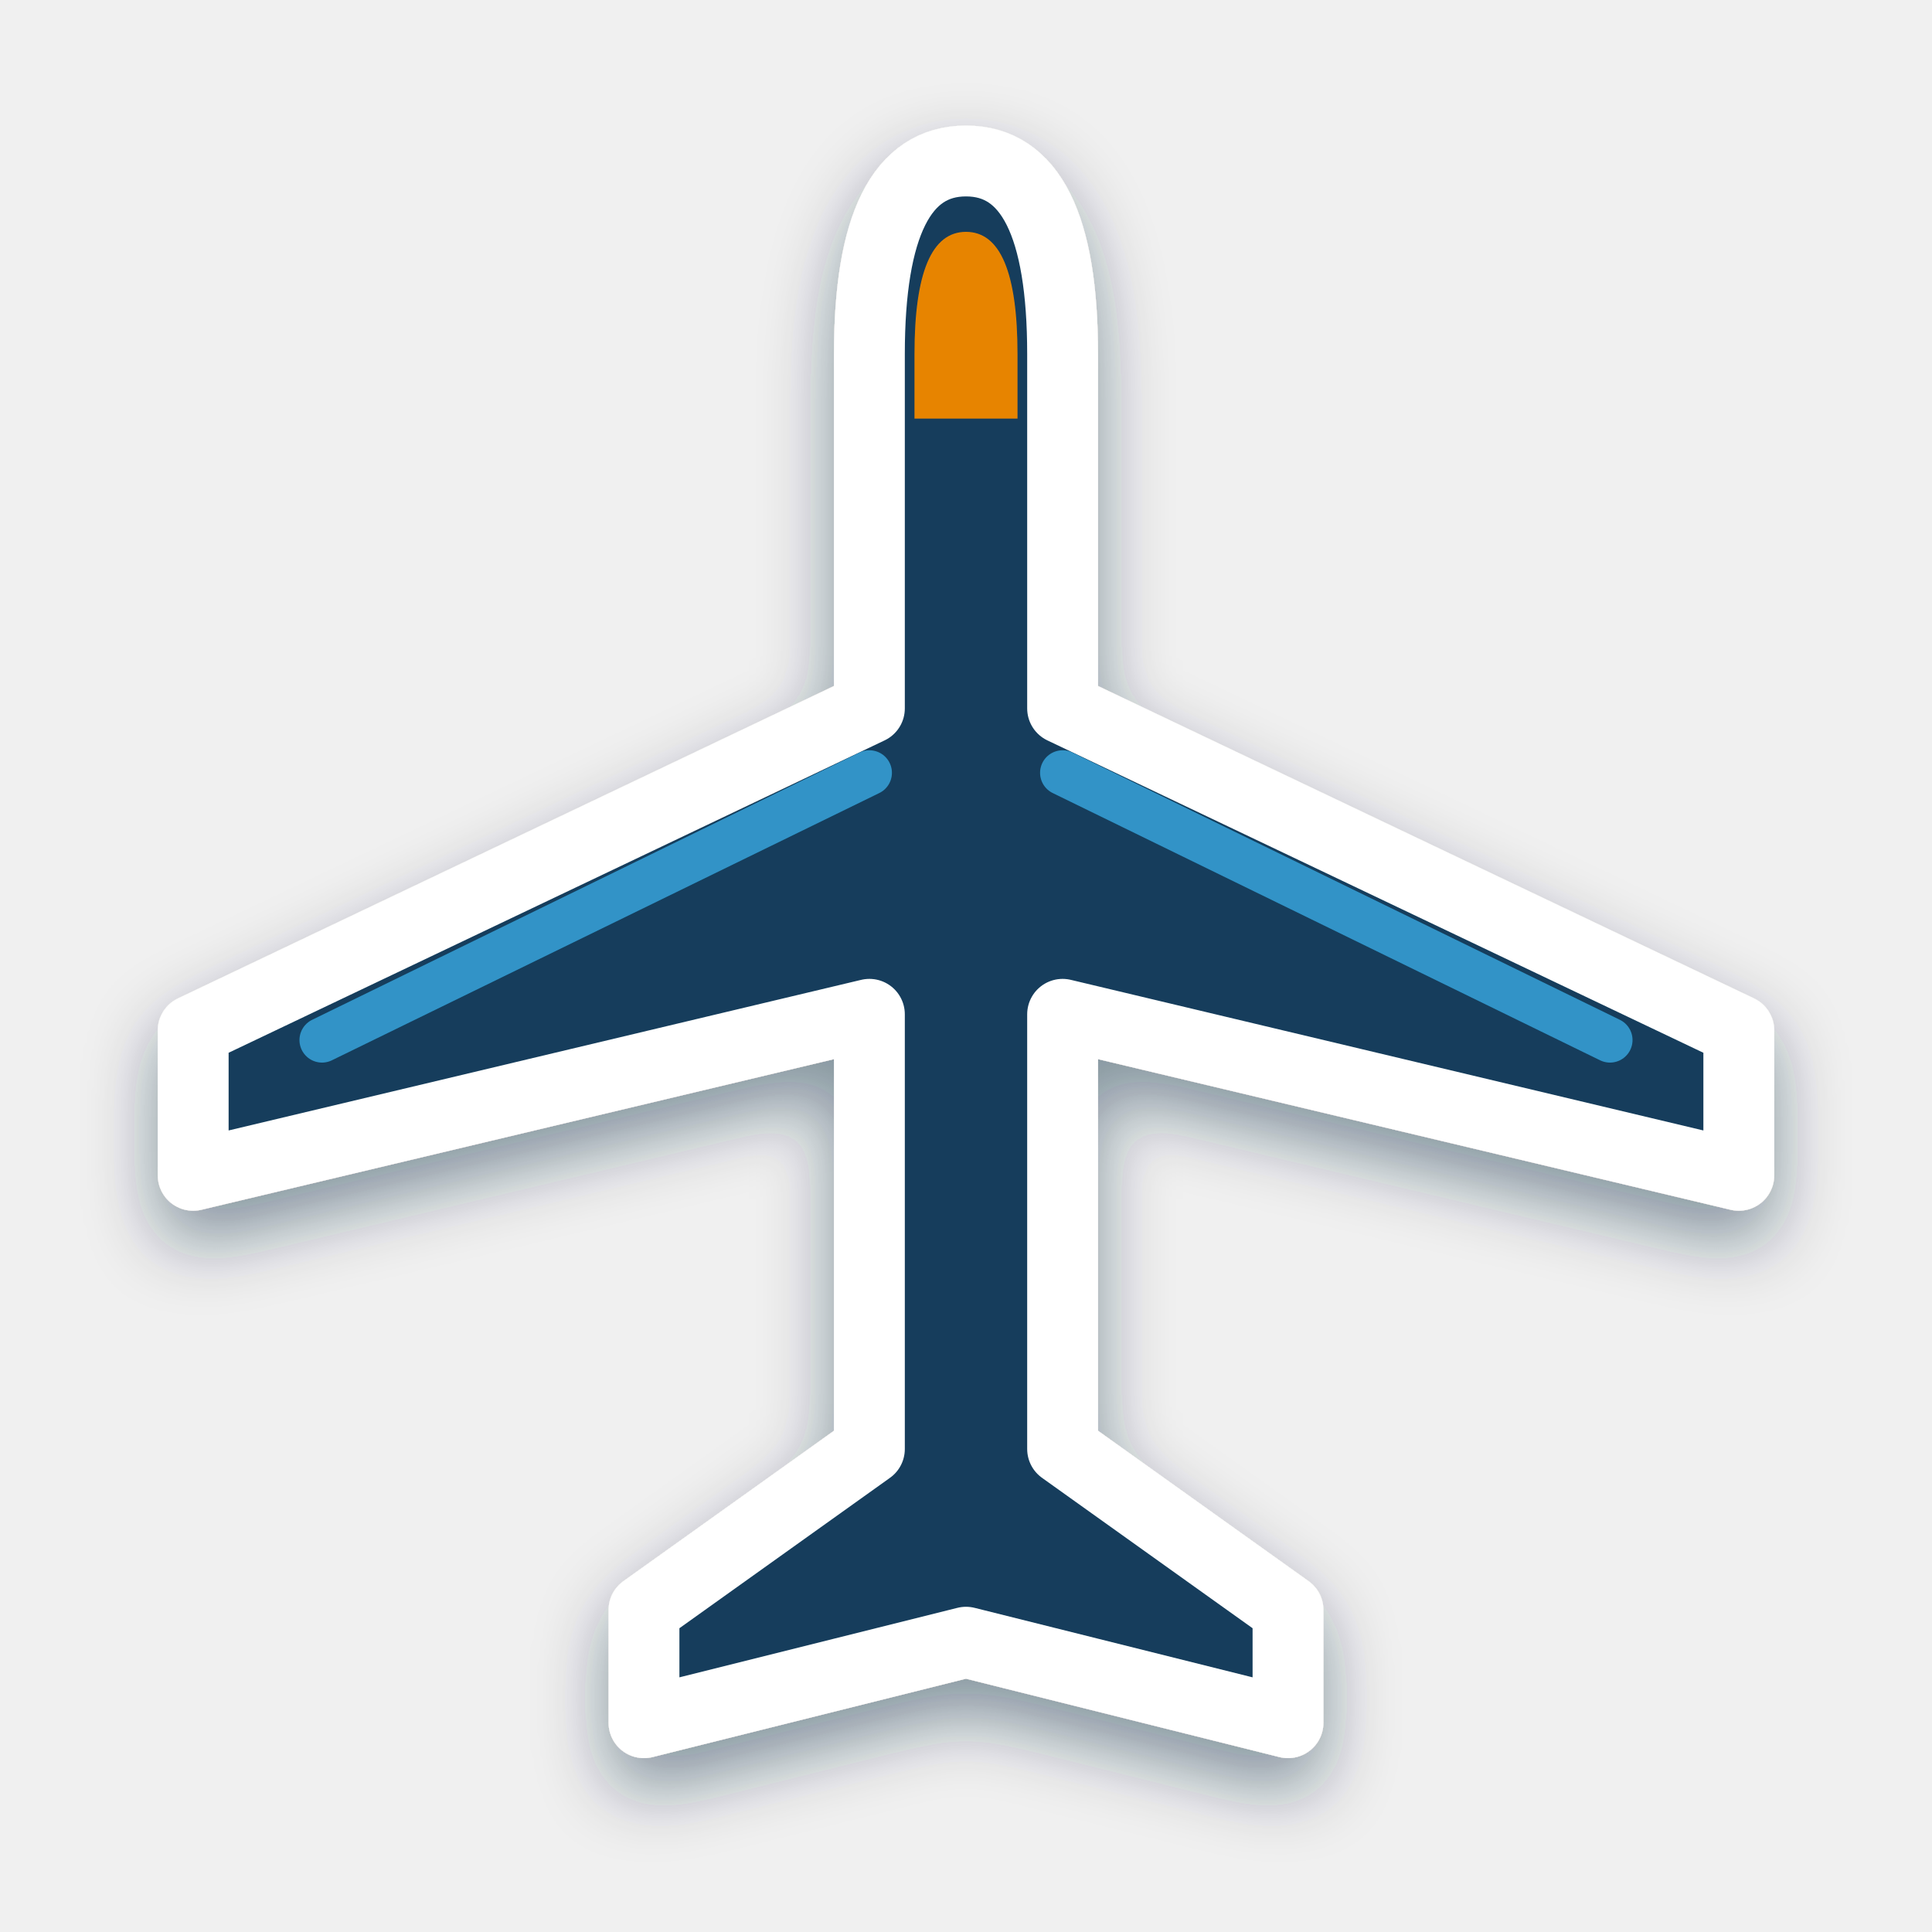
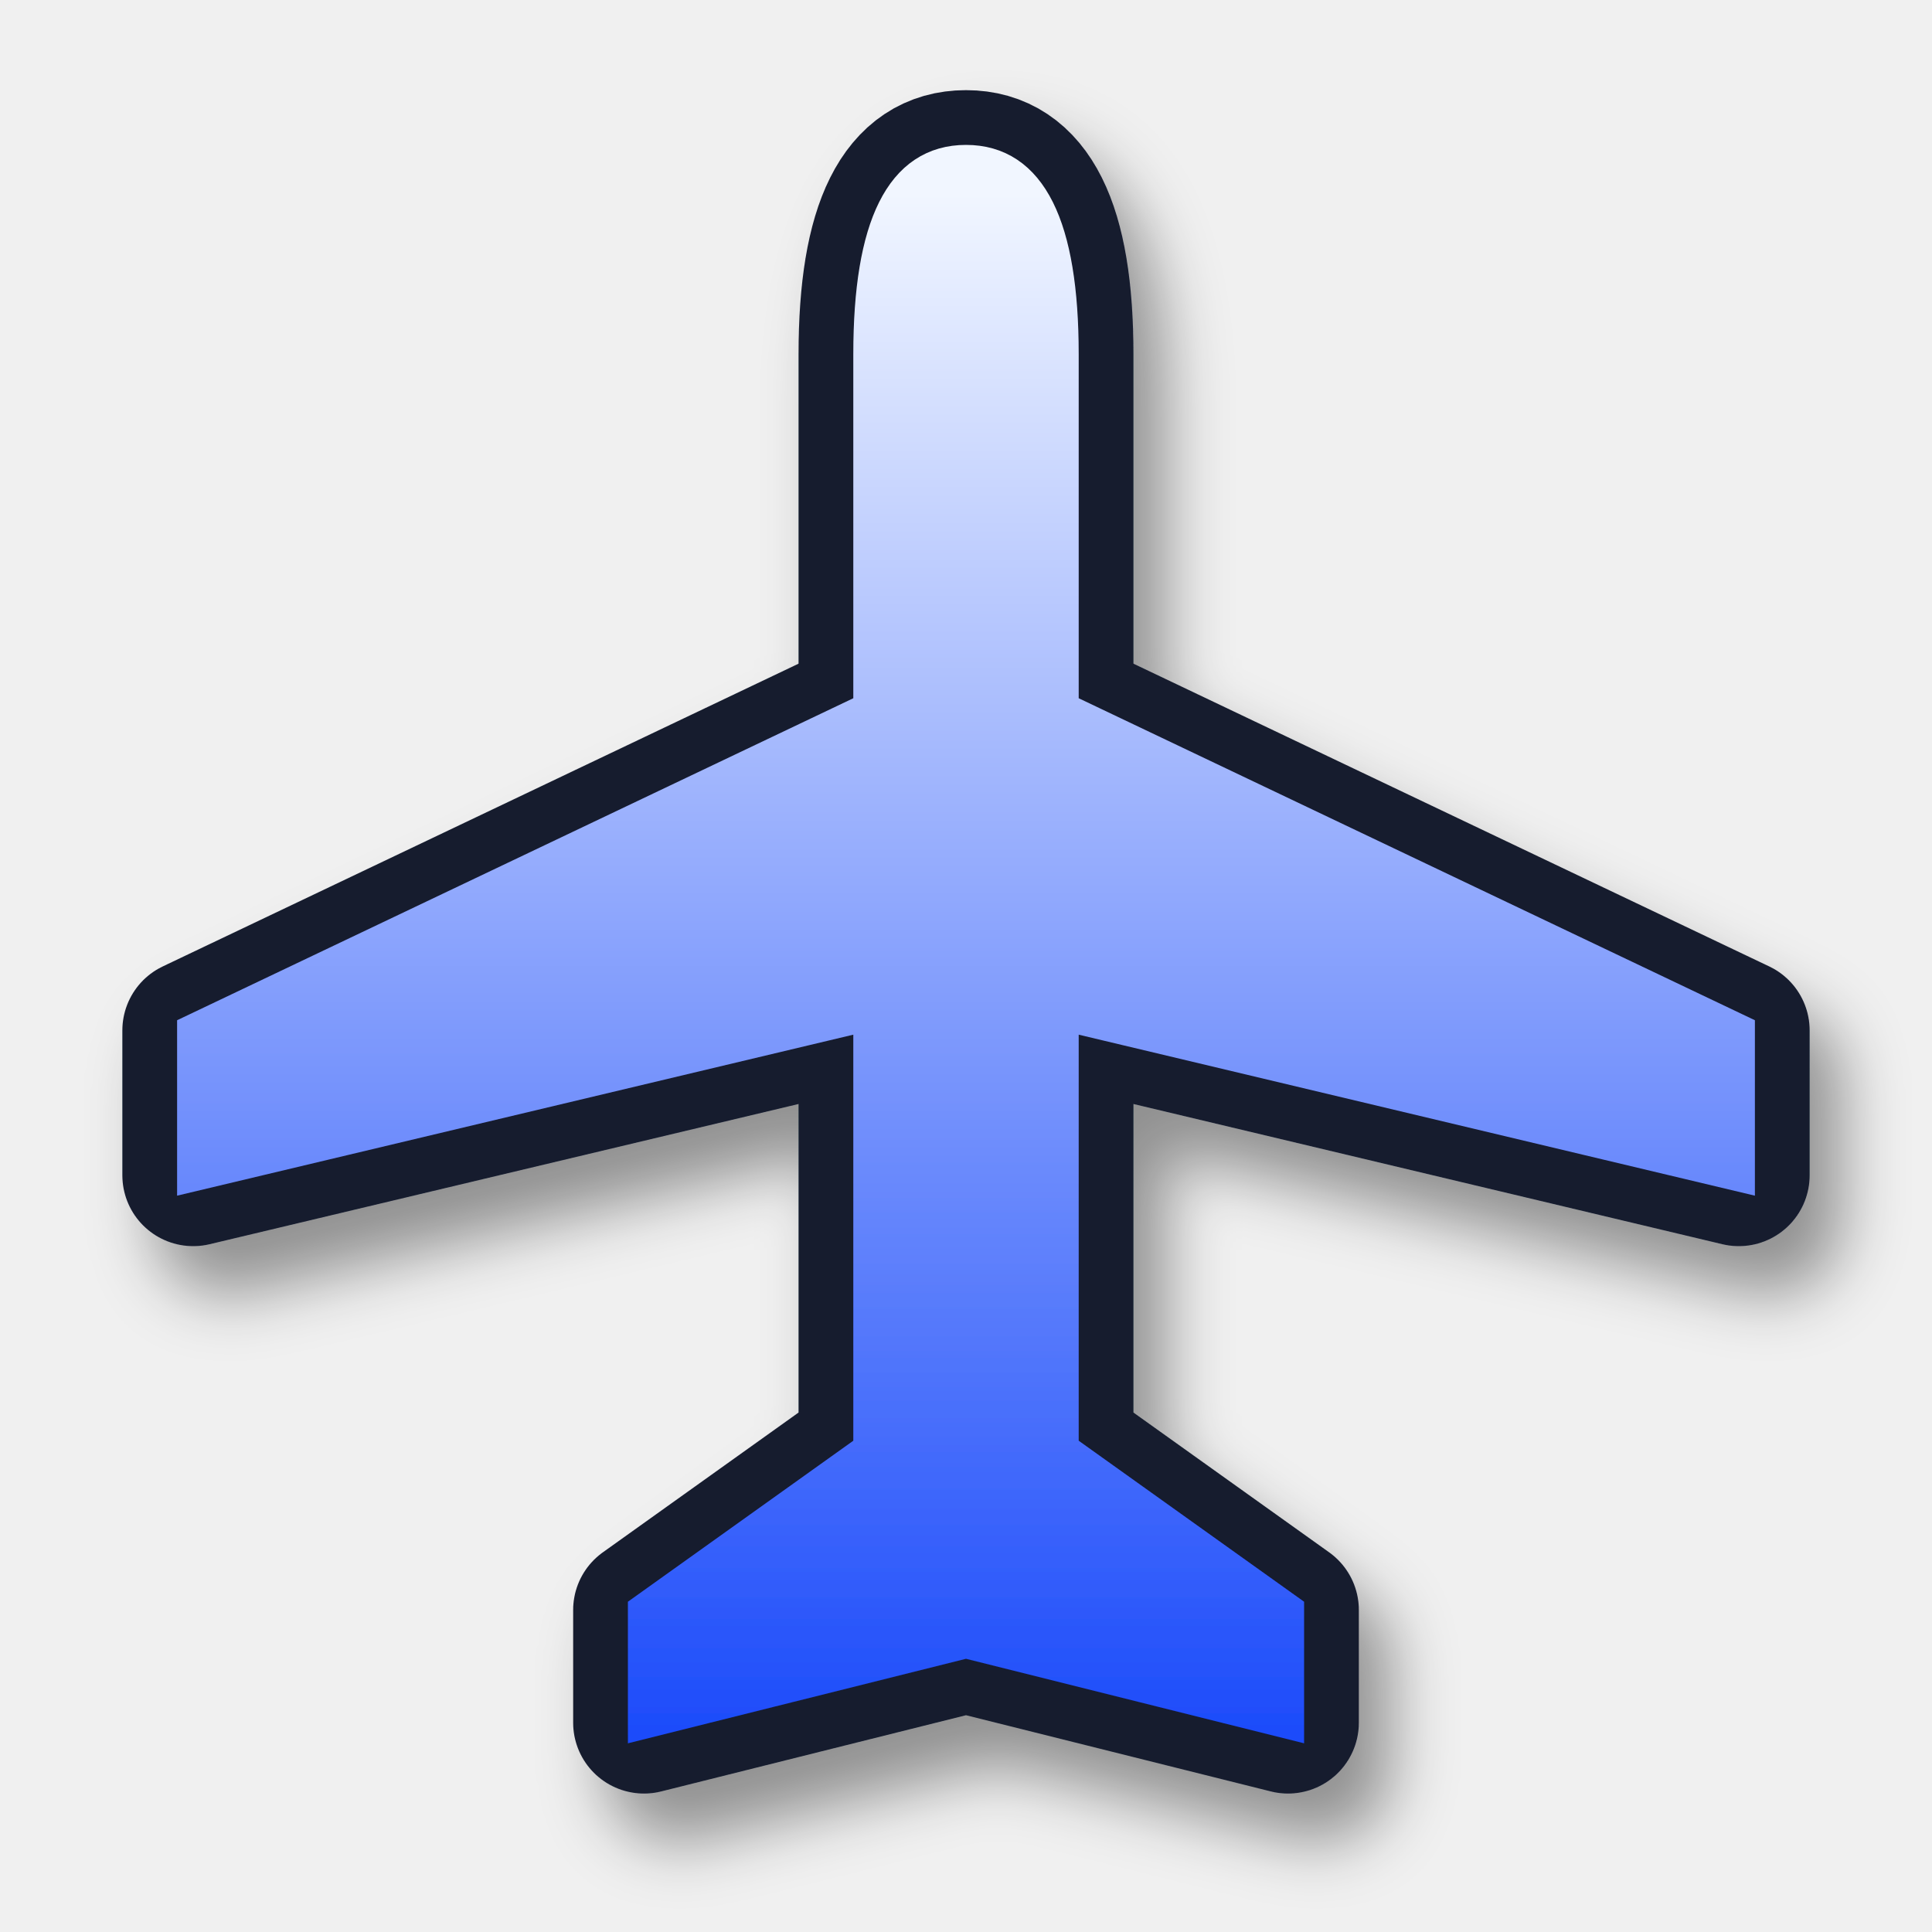
<svg xmlns="http://www.w3.org/2000/svg" width="60" height="60" viewBox="0 0 60 60">
  <defs>
    <filter id="s" x="-20%" y="-20%" width="140%" height="140%">
-       <feDropShadow dx="0" dy="1" stdDeviation="1.1" flood-color="#0d2a40" flood-opacity=".45" />
+       <feDropShadow dx="1" dy="1.5" stdDeviation="1" flood-color="#000" flood-opacity=".4" />
    </filter>
+     <linearGradient id="g" gradientUnits="userSpaceOnUse" x1="0" y1="6" x2="0" y2="54">
+       <stop offset="0" stop-color="#f1f6ff" />
+       <stop offset="1" stop-color="#1c4bfa" />
+     </linearGradient>
  </defs>
  <g filter="url(#s)">
-     <path d="M30 5 Q33 5 33 11 V22 L54 32 V36.5 L33 31.5 V45 L40 50 V53.5 L30 51 L20 53.5 V50 L27 45 V31.5 L6 36.5 V32 L27 22 V11 Q27 5 30 5 Z" fill="#133d5b" stroke="#fff" stroke-width="2.2" stroke-linejoin="round" />
-     <path d="M30 7.2 Q31.6 7.2 31.6 11 V13 H28.4 V11 Q28.4 7.2 30 7.2 Z" fill="#e78404" />
-     <path d="M33 24 L50 32.3 M27 24 L10 32.3" stroke="#3093c7" stroke-width="1.4" stroke-linecap="round" />
+     <path d="M30 5 Q33 5 33 11 V22 L54 32 V36.5 L33 31.5 V45 L40 50 V53.5 L30 51 L20 53.5 V50 L27 45 V31.5 L6 36.5 V32 L27 22 V11 Q27 5 30 5 Z" fill="#161a2e" stroke="#161a2e" stroke-width="4.4" stroke-linejoin="round" stroke-linecap="round" />
+     <path d="M30 5 Q33 5 33 11 V22 L54 32 V36.5 L33 31.5 V45 L40 50 V53.5 L30 51 L20 53.5 V50 L27 45 V31.5 L6 36.5 V32 L27 22 V11 Q27 5 30 5 Z" fill="url(#g)" stroke="url(#g)" stroke-linecap="round" />
  </g>
</svg>
